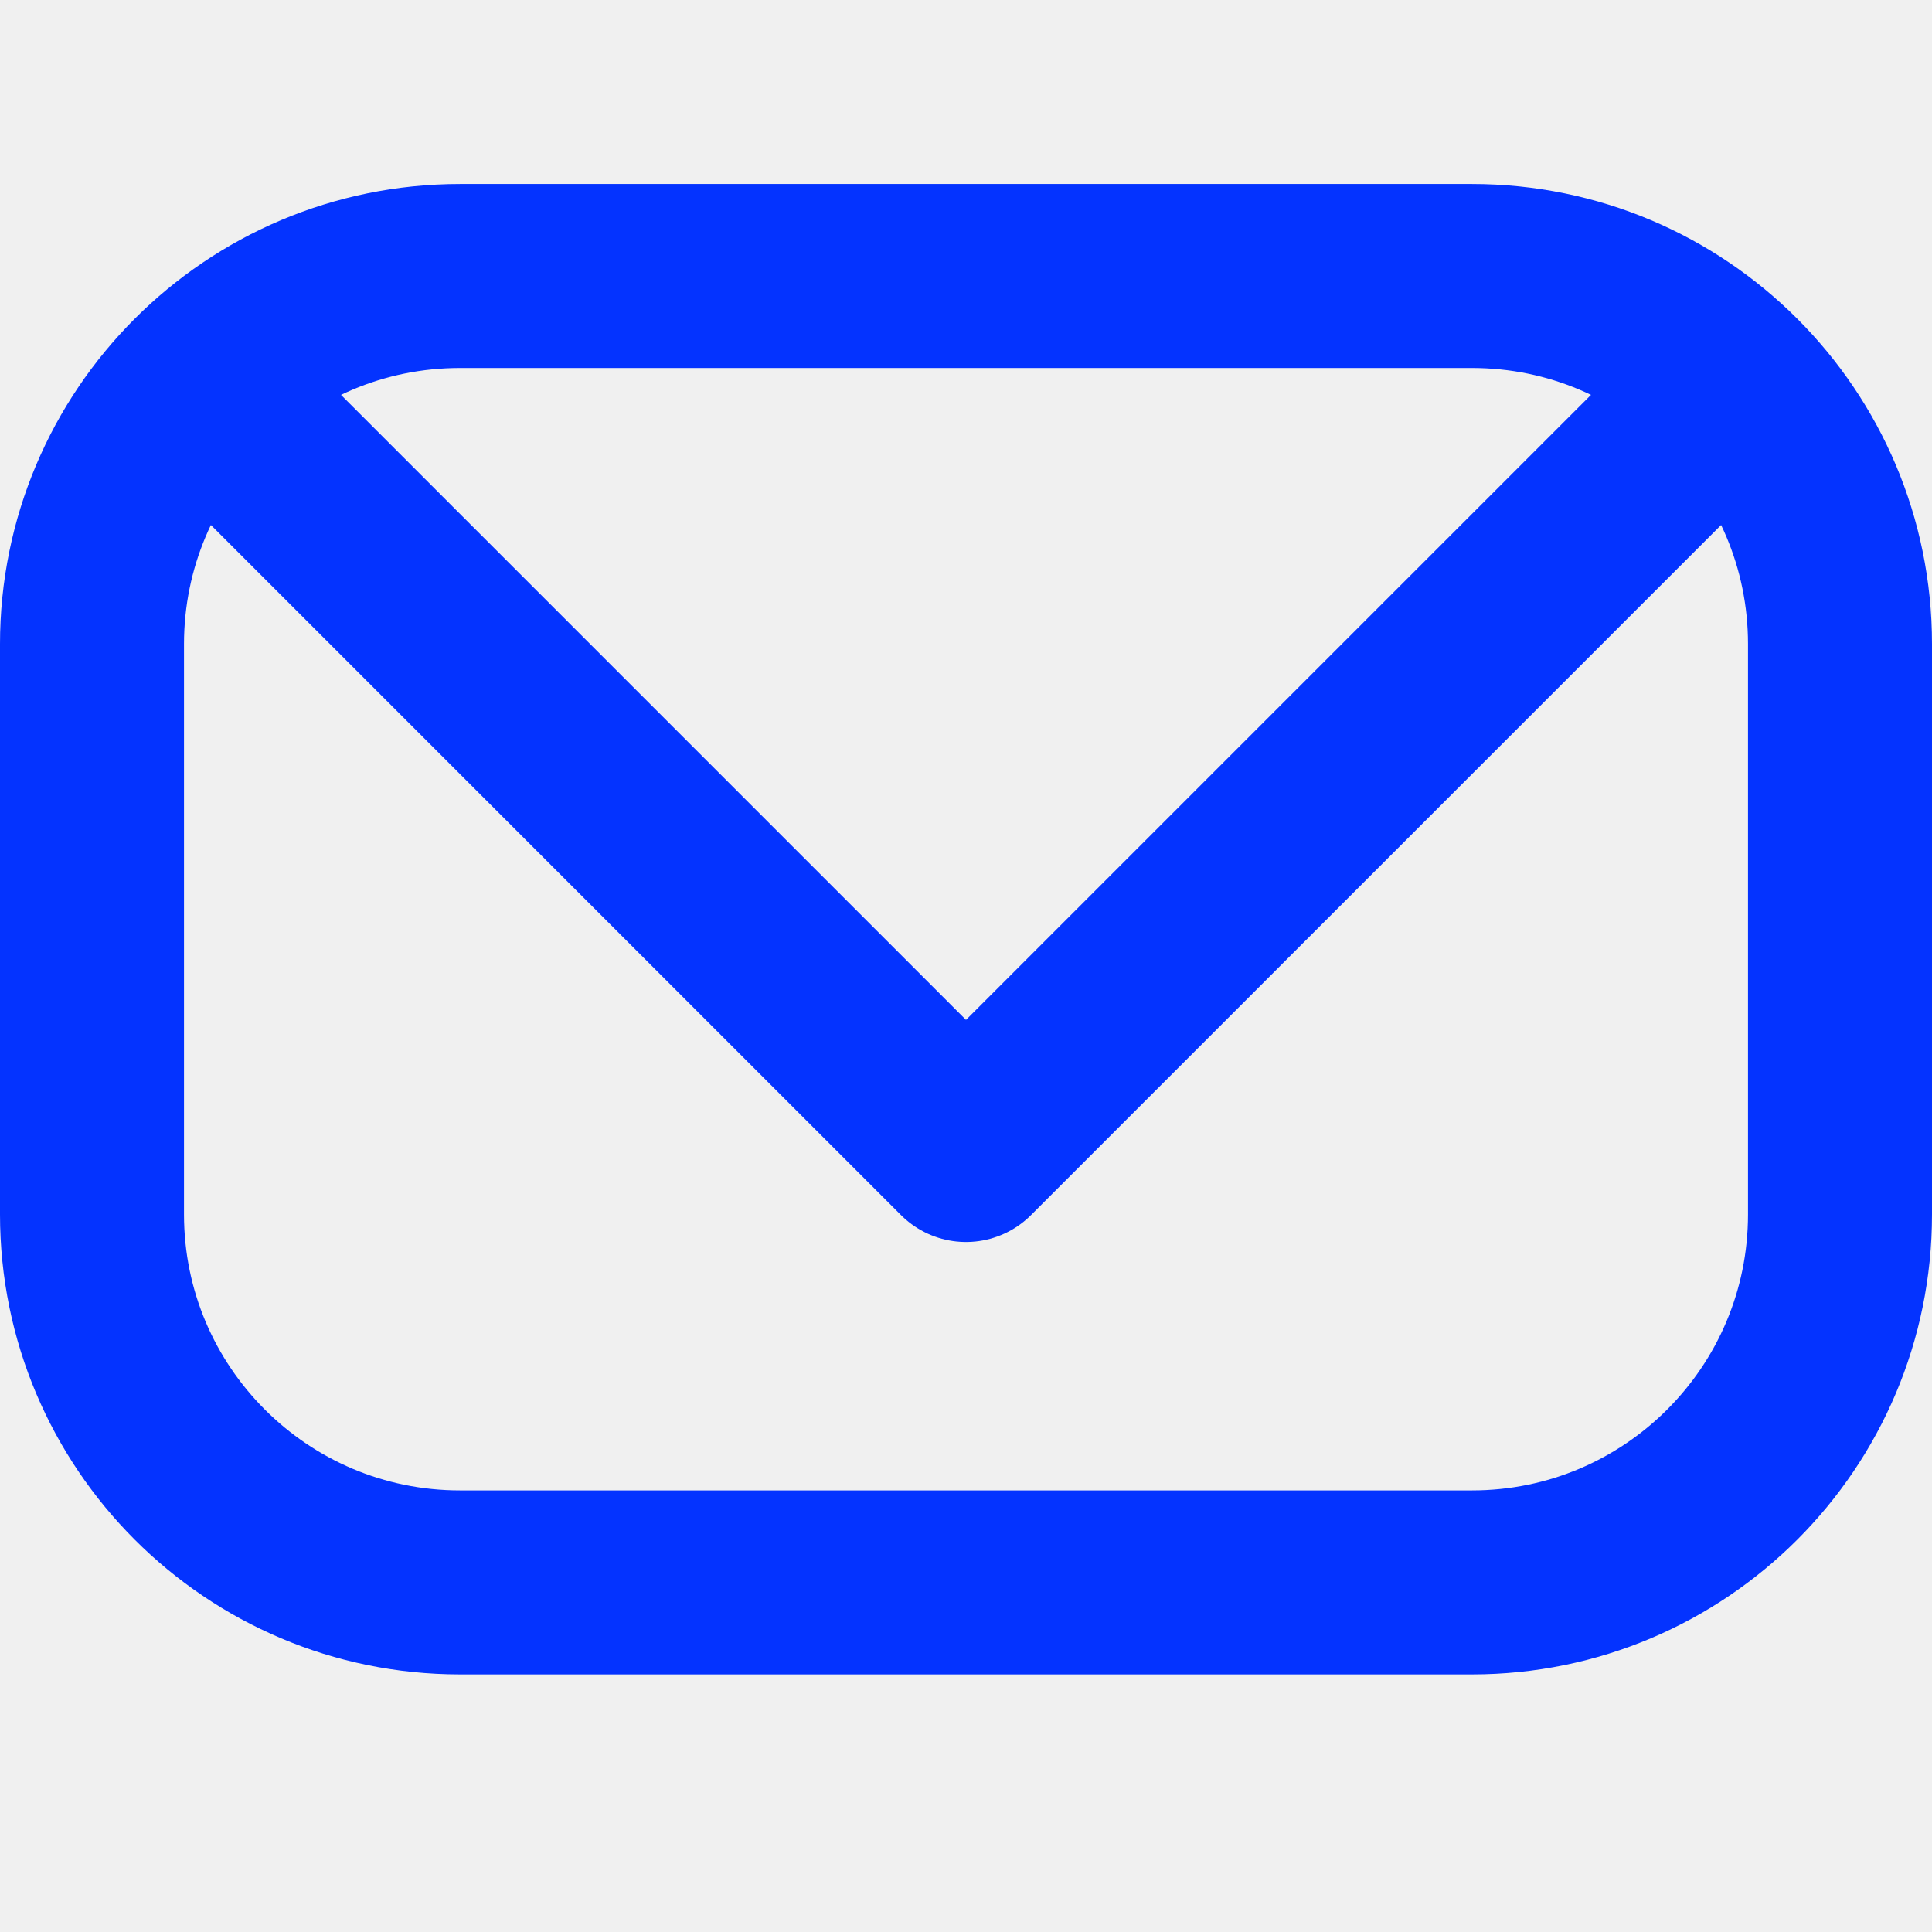
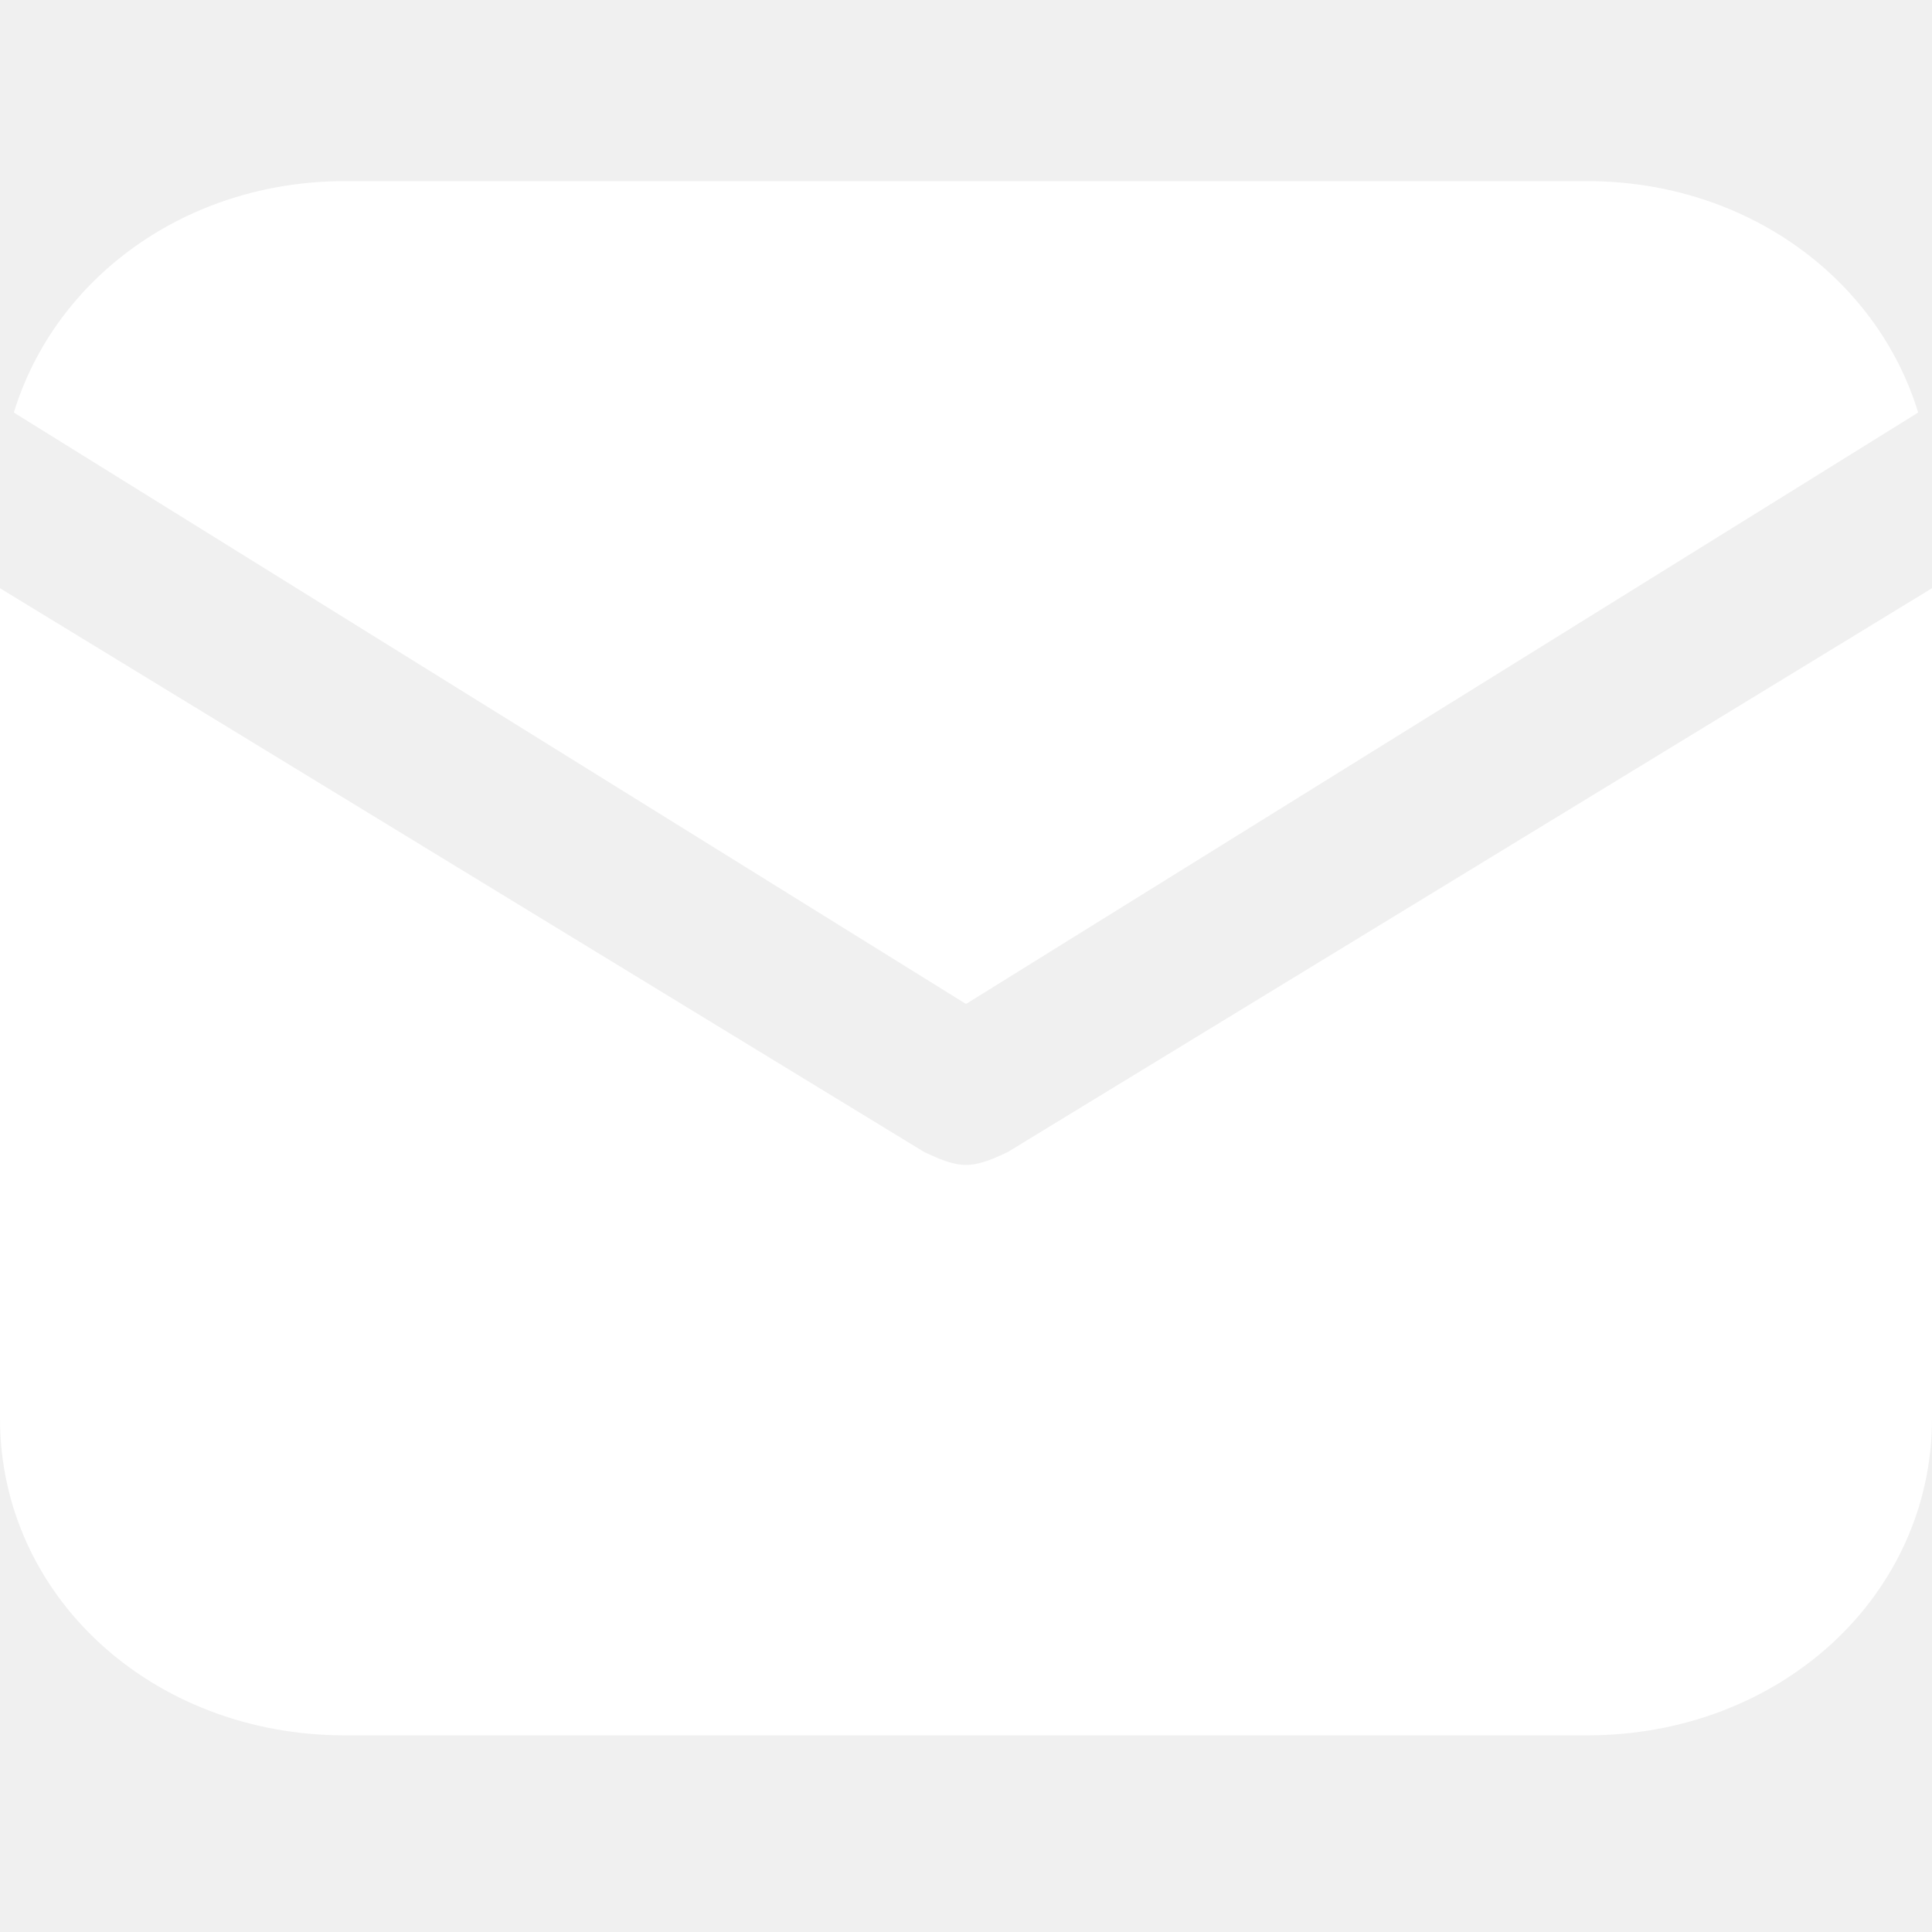
- <svg xmlns="http://www.w3.org/2000/svg" width="21px" height="21px" viewBox="0 0 21 21" version="1.1">
-   <g id="normal">
-     <path id="Traçado" d="M3 5 L10.5 12.5 18 5" fill="none" stroke="#0433ff" stroke-width="2" stroke-opacity="1" stroke-linejoin="round" stroke-linecap="round" />
+ <svg xmlns="http://www.w3.org/2000/svg" width="32px" height="32px" viewBox="0 0 32 32" version="1.1">
+   <g id="group">
+     <g id="group-1">
+       <path id="Traçado" d="M16 16.629 L31.771 6.833 C31.086 4.597 28.914 3 26.286 3 L5.714 3 C3.086 3 0.914 4.597 0.229 6.833 Z" fill="#ffffff" fill-opacity="1" stroke="none" />
+     </g>
+     <g id="group-2">
+       <path id="Traçado-1" d="M16.686 19.085 C16.457 19.19 16.229 19.295 16 19.295 15.771 19.295 15.543 19.19 15.314 19.085 L0 9.743 0 23.494 C0 26.433 2.514 28.743 5.714 28.743 L26.286 28.743 C29.486 28.743 32 26.433 32 23.494 L32 9.743 Z" fill="#ffffff" fill-opacity="1" stroke="none" />
+     </g>
  </g>
-   <path id="Retângulo-arredondado" d="M5 3 C2.791 3 1 4.791 1 7 L1 13.2 C1 15.409 2.791 17.2 5 17.2 L16 17.2 C18.209 17.2 20 15.409 20 13.2 L20 7 C20 4.791 18.209 3 16 3 Z" fill="none" stroke="#0433ff" stroke-width="2" stroke-opacity="1" stroke-linejoin="round" stroke-linecap="round" />
</svg>
